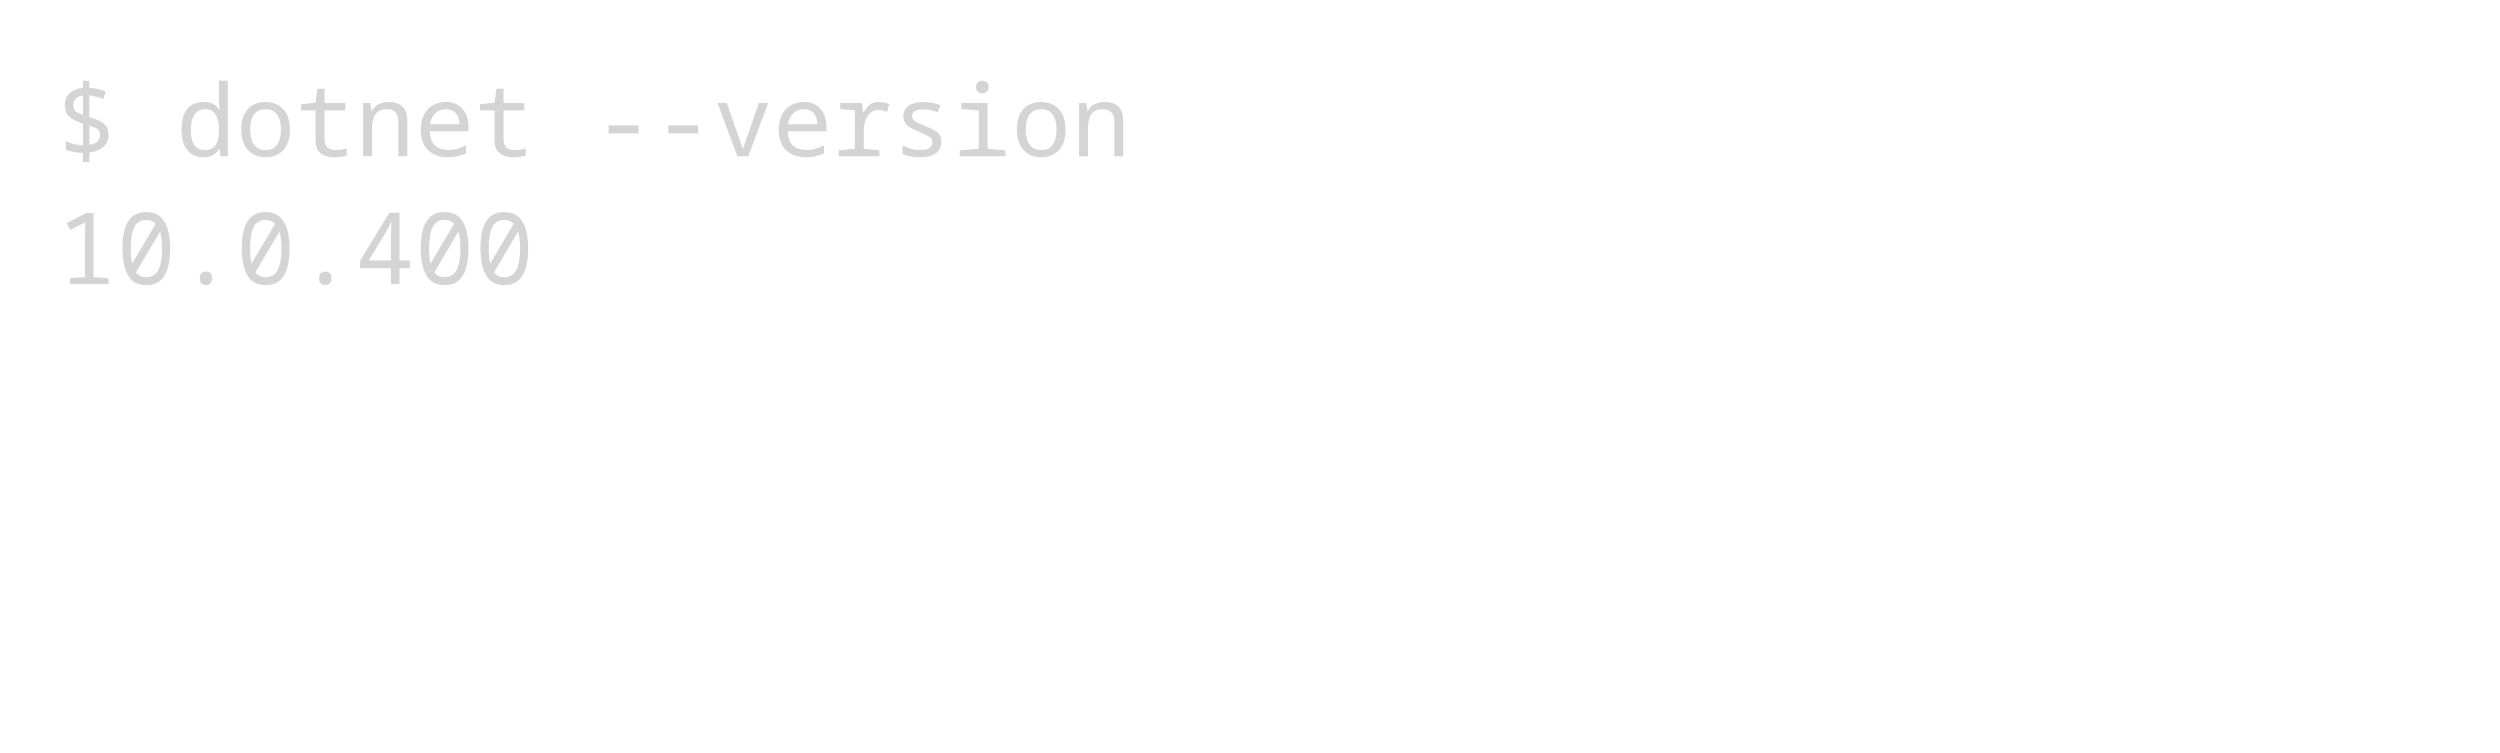
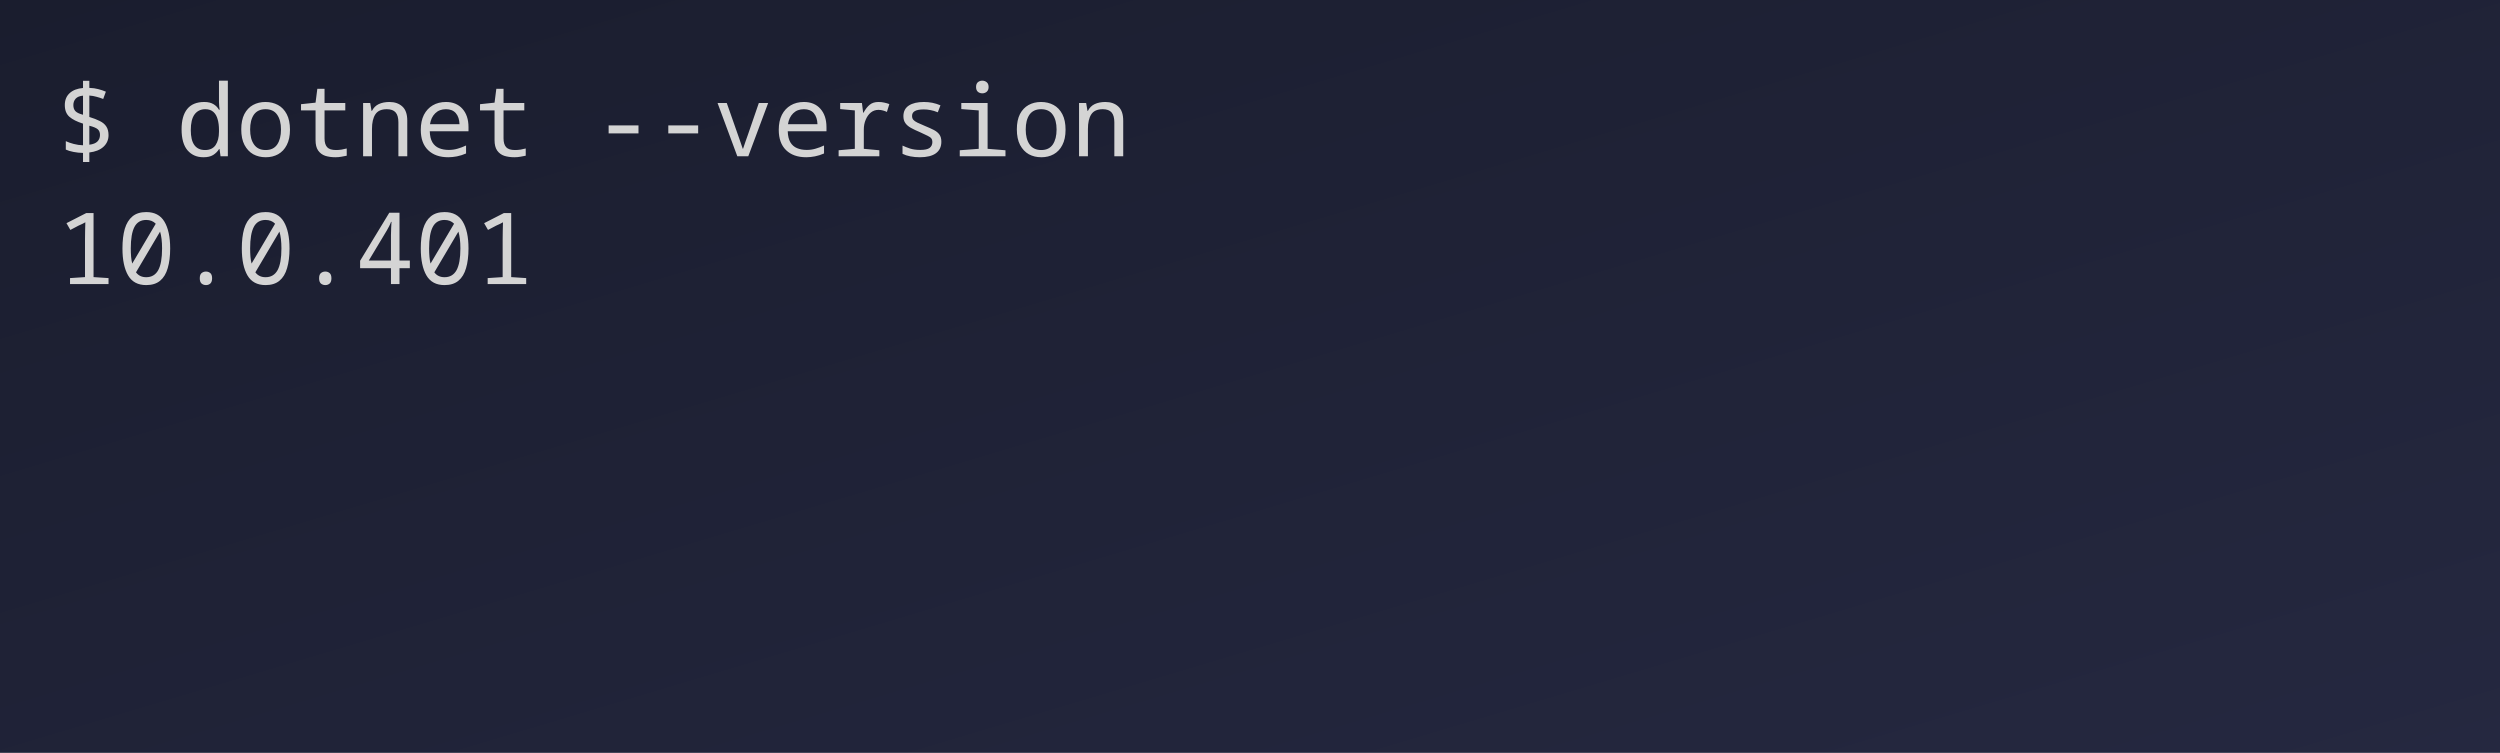
<svg xmlns="http://www.w3.org/2000/svg" width="352" height="106" viewBox="0 0 352 106" role="img" aria-label="console2svg output">
  <style>
.c2.c { font-family: "JetBrains Mono","Cascadia Mono","Segoe UI Mono","Noto Sans Mono","SFMono-Regular",Menlo,Consolas,"DejaVu Sans Mono","Liberation Mono",monospace; font-size: 14px; }
.c2 text { dominant-baseline: alphabetic; }
.c2 .q { shape-rendering: crispEdges; }
.c2 .aa{fill:#d4d4d4}
</style>
+   <defs>
+     <linearGradient id="c2bg" x1="0%" y1="0%" x2="100%" y2="100%">
+       <stop offset="0%" stop-color="#1a1d2e" />
+       <stop offset="100%" stop-color="#252840" />
+     </linearGradient>
+   </defs>
+   <rect width="352" height="106" fill="url(#c2bg)" />
  <rect width="352" height="106" fill="transparent" />
  <g class="c2 c">
    <rect x="8" y="8" width="336" height="18" fill="transparent" />
    <text class="aa" x="8" y="22">$ dotnet --version</text>
  </g>
  <g class="c2 c" transform="translate(8 26)">
    <rect width="336" height="72" fill="transparent" />
-     <text class="aa" y="14" textLength="67.2">10.0.400</text>
+   </g>
+   <g class="c2 c" transform="translate(8 26)">
+     <text class="aa" y="14" textLength="67.2">10.0.401</text>
  </g>
</svg>
